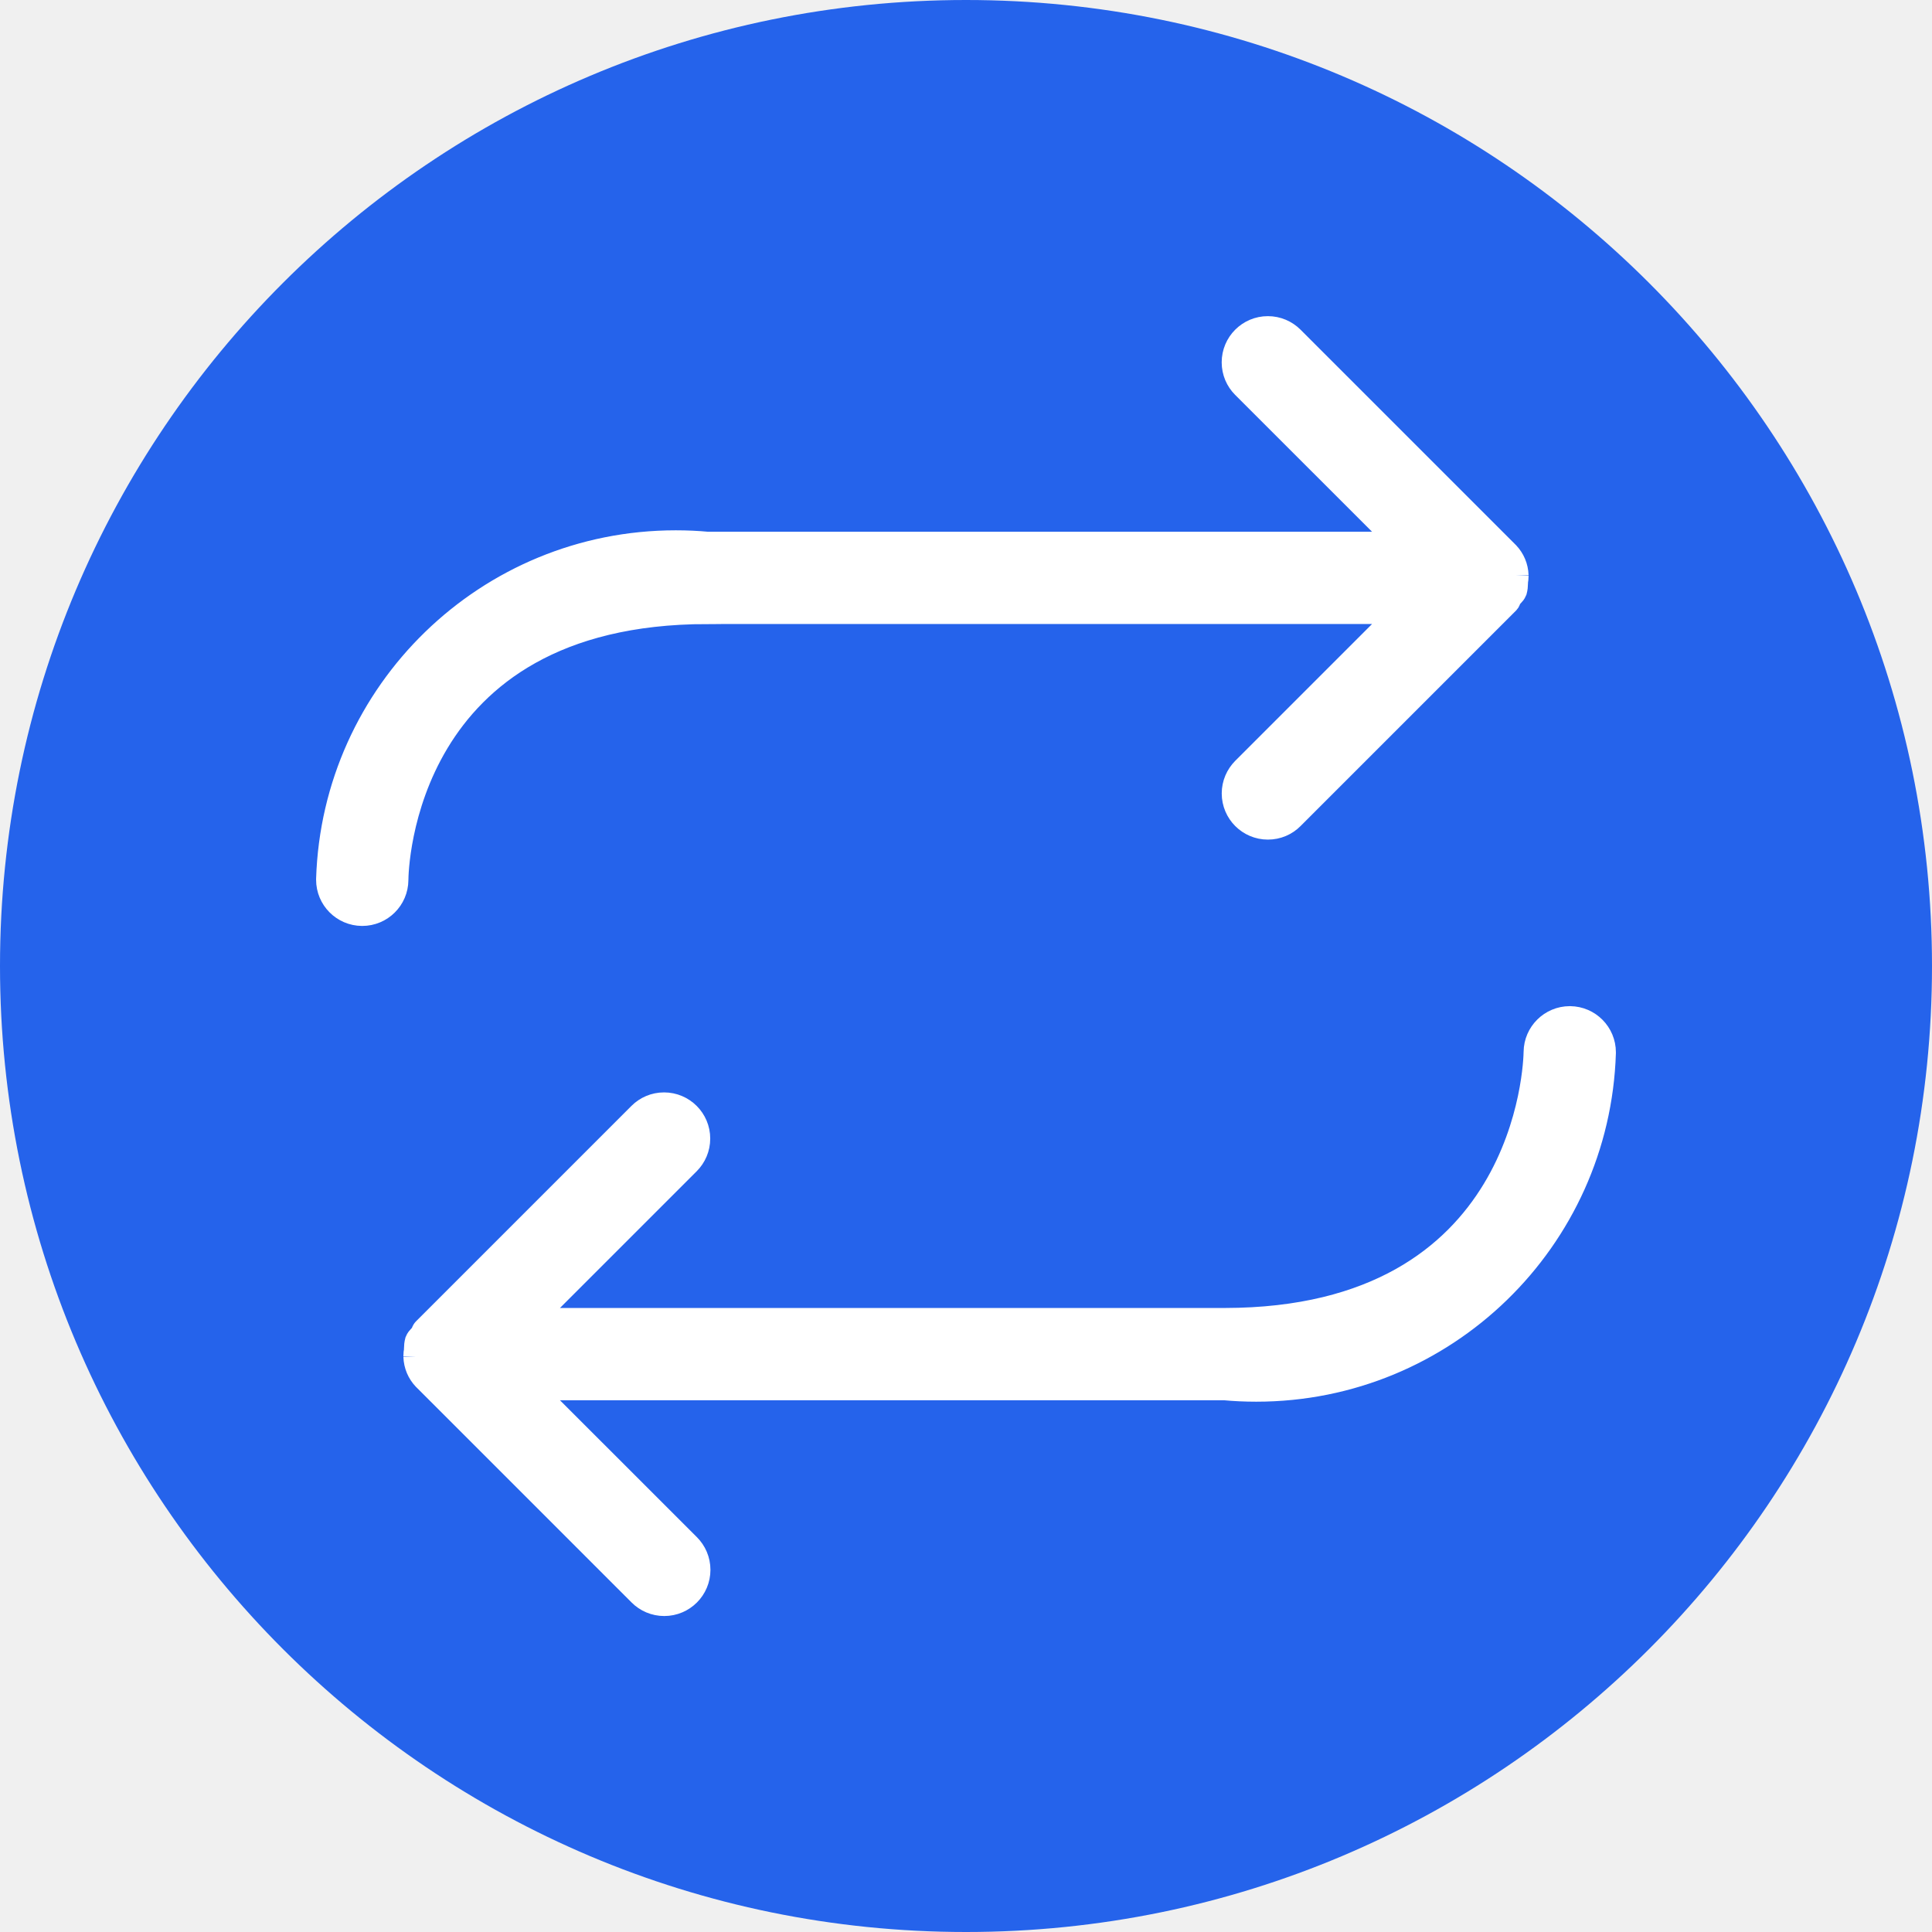
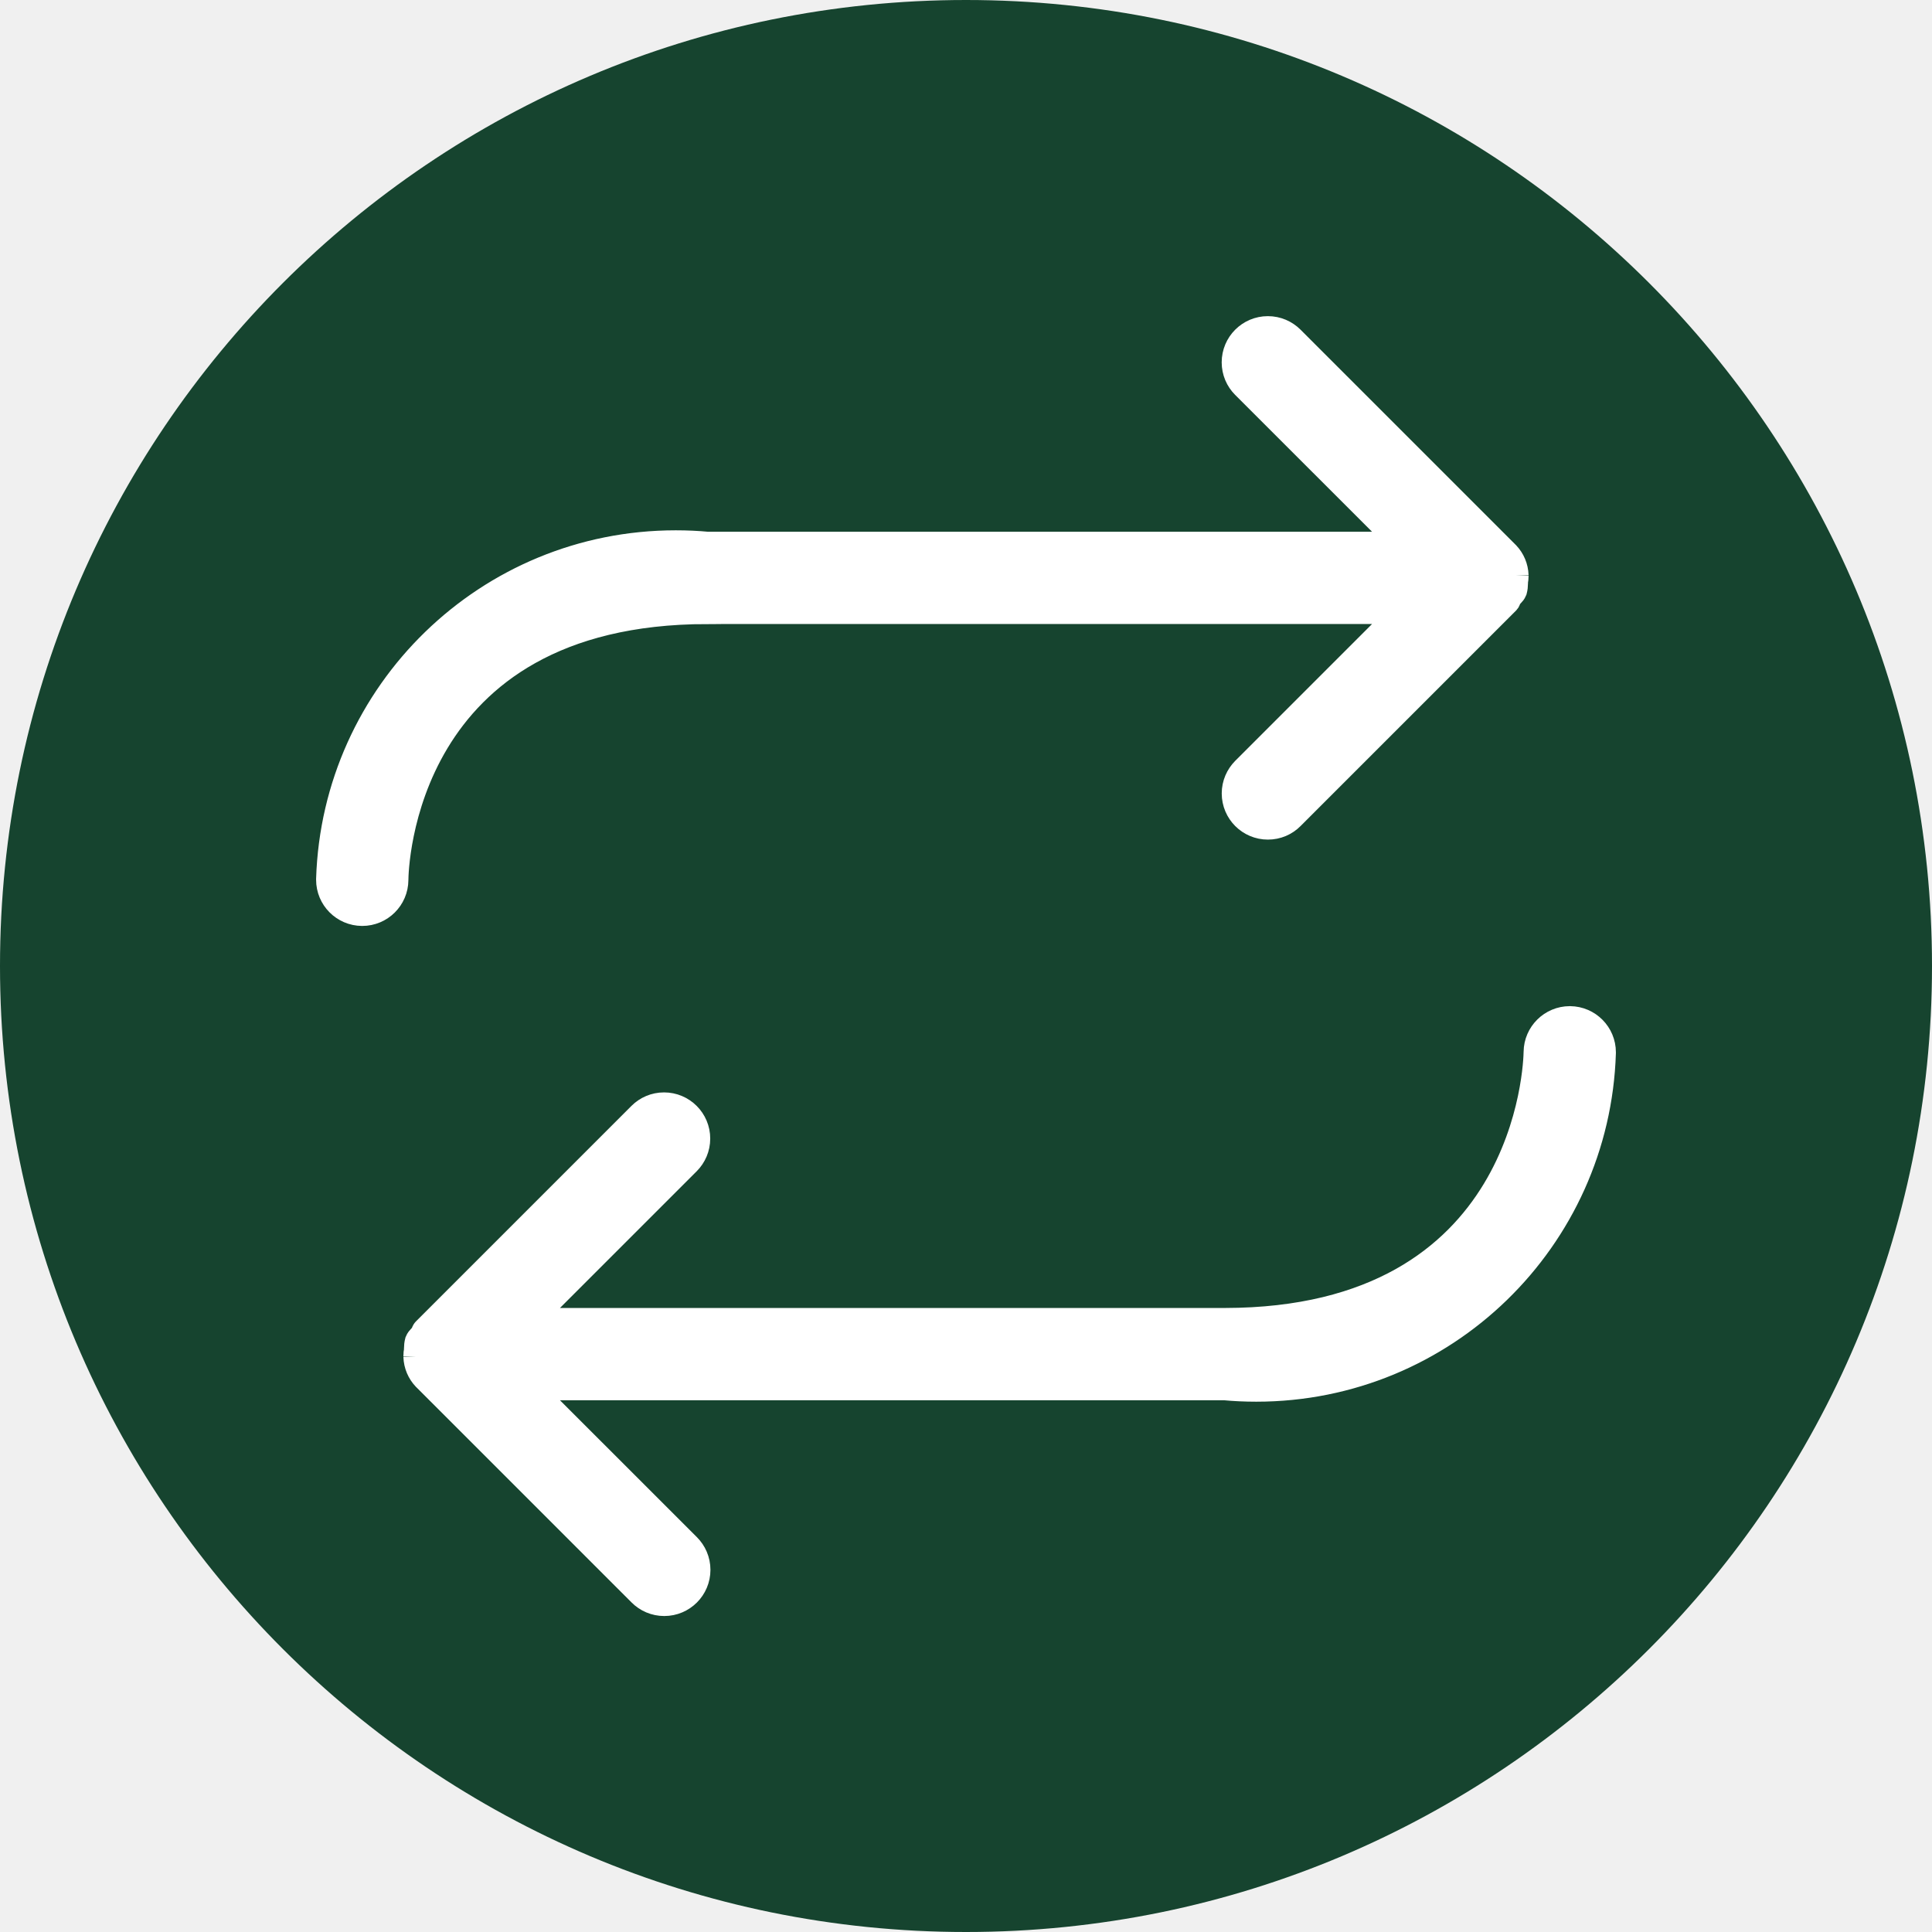
<svg xmlns="http://www.w3.org/2000/svg" fill="#ffffff" width="800px" height="800px" viewBox="-6.4 -6.4 44.80 44.80" version="1.1" stroke="#ffffff" stroke-width="0.64">
  <g id="SVGRepo_bgCarrier" stroke-width="0">
-     <rect x="-6.4" y="-6.4" width="44.80" height="44.80" rx="22.4" fill="#2563eb" strokewidth="0" />
+     <rect x="-6.4" y="-6.4" width="44.80" height="44.80" rx="22.4" fill="#16442F" strokewidth="0" />
  </g>
  <g id="SVGRepo_tracerCarrier" stroke-linecap="round" stroke-linejoin="round" />
  <g id="SVGRepo_iconCarrier">
    <path d="M10 7.75h16.188l-3.72 3.72c-0.134 0.136-0.218 0.322-0.218 0.528 0 0.415 0.336 0.751 0.751 0.751 0.207 0 0.394-0.083 0.529-0.219l5-5c0.025-0.026 0.017-0.064 0.038-0.093 0.040-0.052 0.098-0.088 0.124-0.151 0.013-0.050 0.020-0.108 0.020-0.167 0-0.011-0-0.021-0.001-0.032l0 0.002c0.009-0.041 0.014-0.087 0.014-0.135 0-0.004-0-0.008-0-0.011v0.001c-0.006-0.184-0.079-0.35-0.196-0.475l0 0-5-5c-0.136-0.135-0.323-0.218-0.529-0.218-0.415 0-0.751 0.336-0.751 0.751 0 0.206 0.083 0.393 0.218 0.528l3.721 3.72h-16.189c-0.219-0.021-0.473-0.033-0.729-0.033-4.345 0-7.884 3.454-8.020 7.766l-0 0.013c0 0.001 0 0.003 0 0.005 0 0.413 0.333 0.747 0.745 0.75h0.005c0.412-0 0.747-0.333 0.75-0.745v-0c0.002-0.255 0.122-6.251 7.25-6.255zM30.008 17.251h-0.008c-0.411 0.001-0.745 0.332-0.75 0.742v0c-0.004 0.255-0.16 6.251-7.25 6.257h-16.188l3.719-3.719c0.135-0.136 0.218-0.323 0.218-0.529 0-0.415-0.336-0.751-0.751-0.751-0.206 0-0.393 0.083-0.528 0.218l-5 5c-0.025 0.025-0.017 0.064-0.038 0.092-0.041 0.052-0.099 0.089-0.125 0.152-0.013 0.050-0.020 0.108-0.020 0.167 0 0.010 0 0.021 0.001 0.031l-0-0.001c-0.009 0.041-0.014 0.088-0.014 0.136 0 0.004 0 0.008 0 0.012v-0.001c0.006 0.184 0.080 0.351 0.197 0.475l-0-0 5 5c0.136 0.137 0.324 0.221 0.532 0.221 0.415 0 0.751-0.336 0.751-0.751 0-0.208-0.085-0.397-0.222-0.533l-3.72-3.719h16.189c0.219 0.021 0.473 0.033 0.73 0.033 4.345 0 7.884-3.454 8.019-7.767l0-0.012c0-0.001 0-0.002 0-0.003 0-0.411-0.331-0.745-0.742-0.75h-0z" />
  </g>
</svg>
